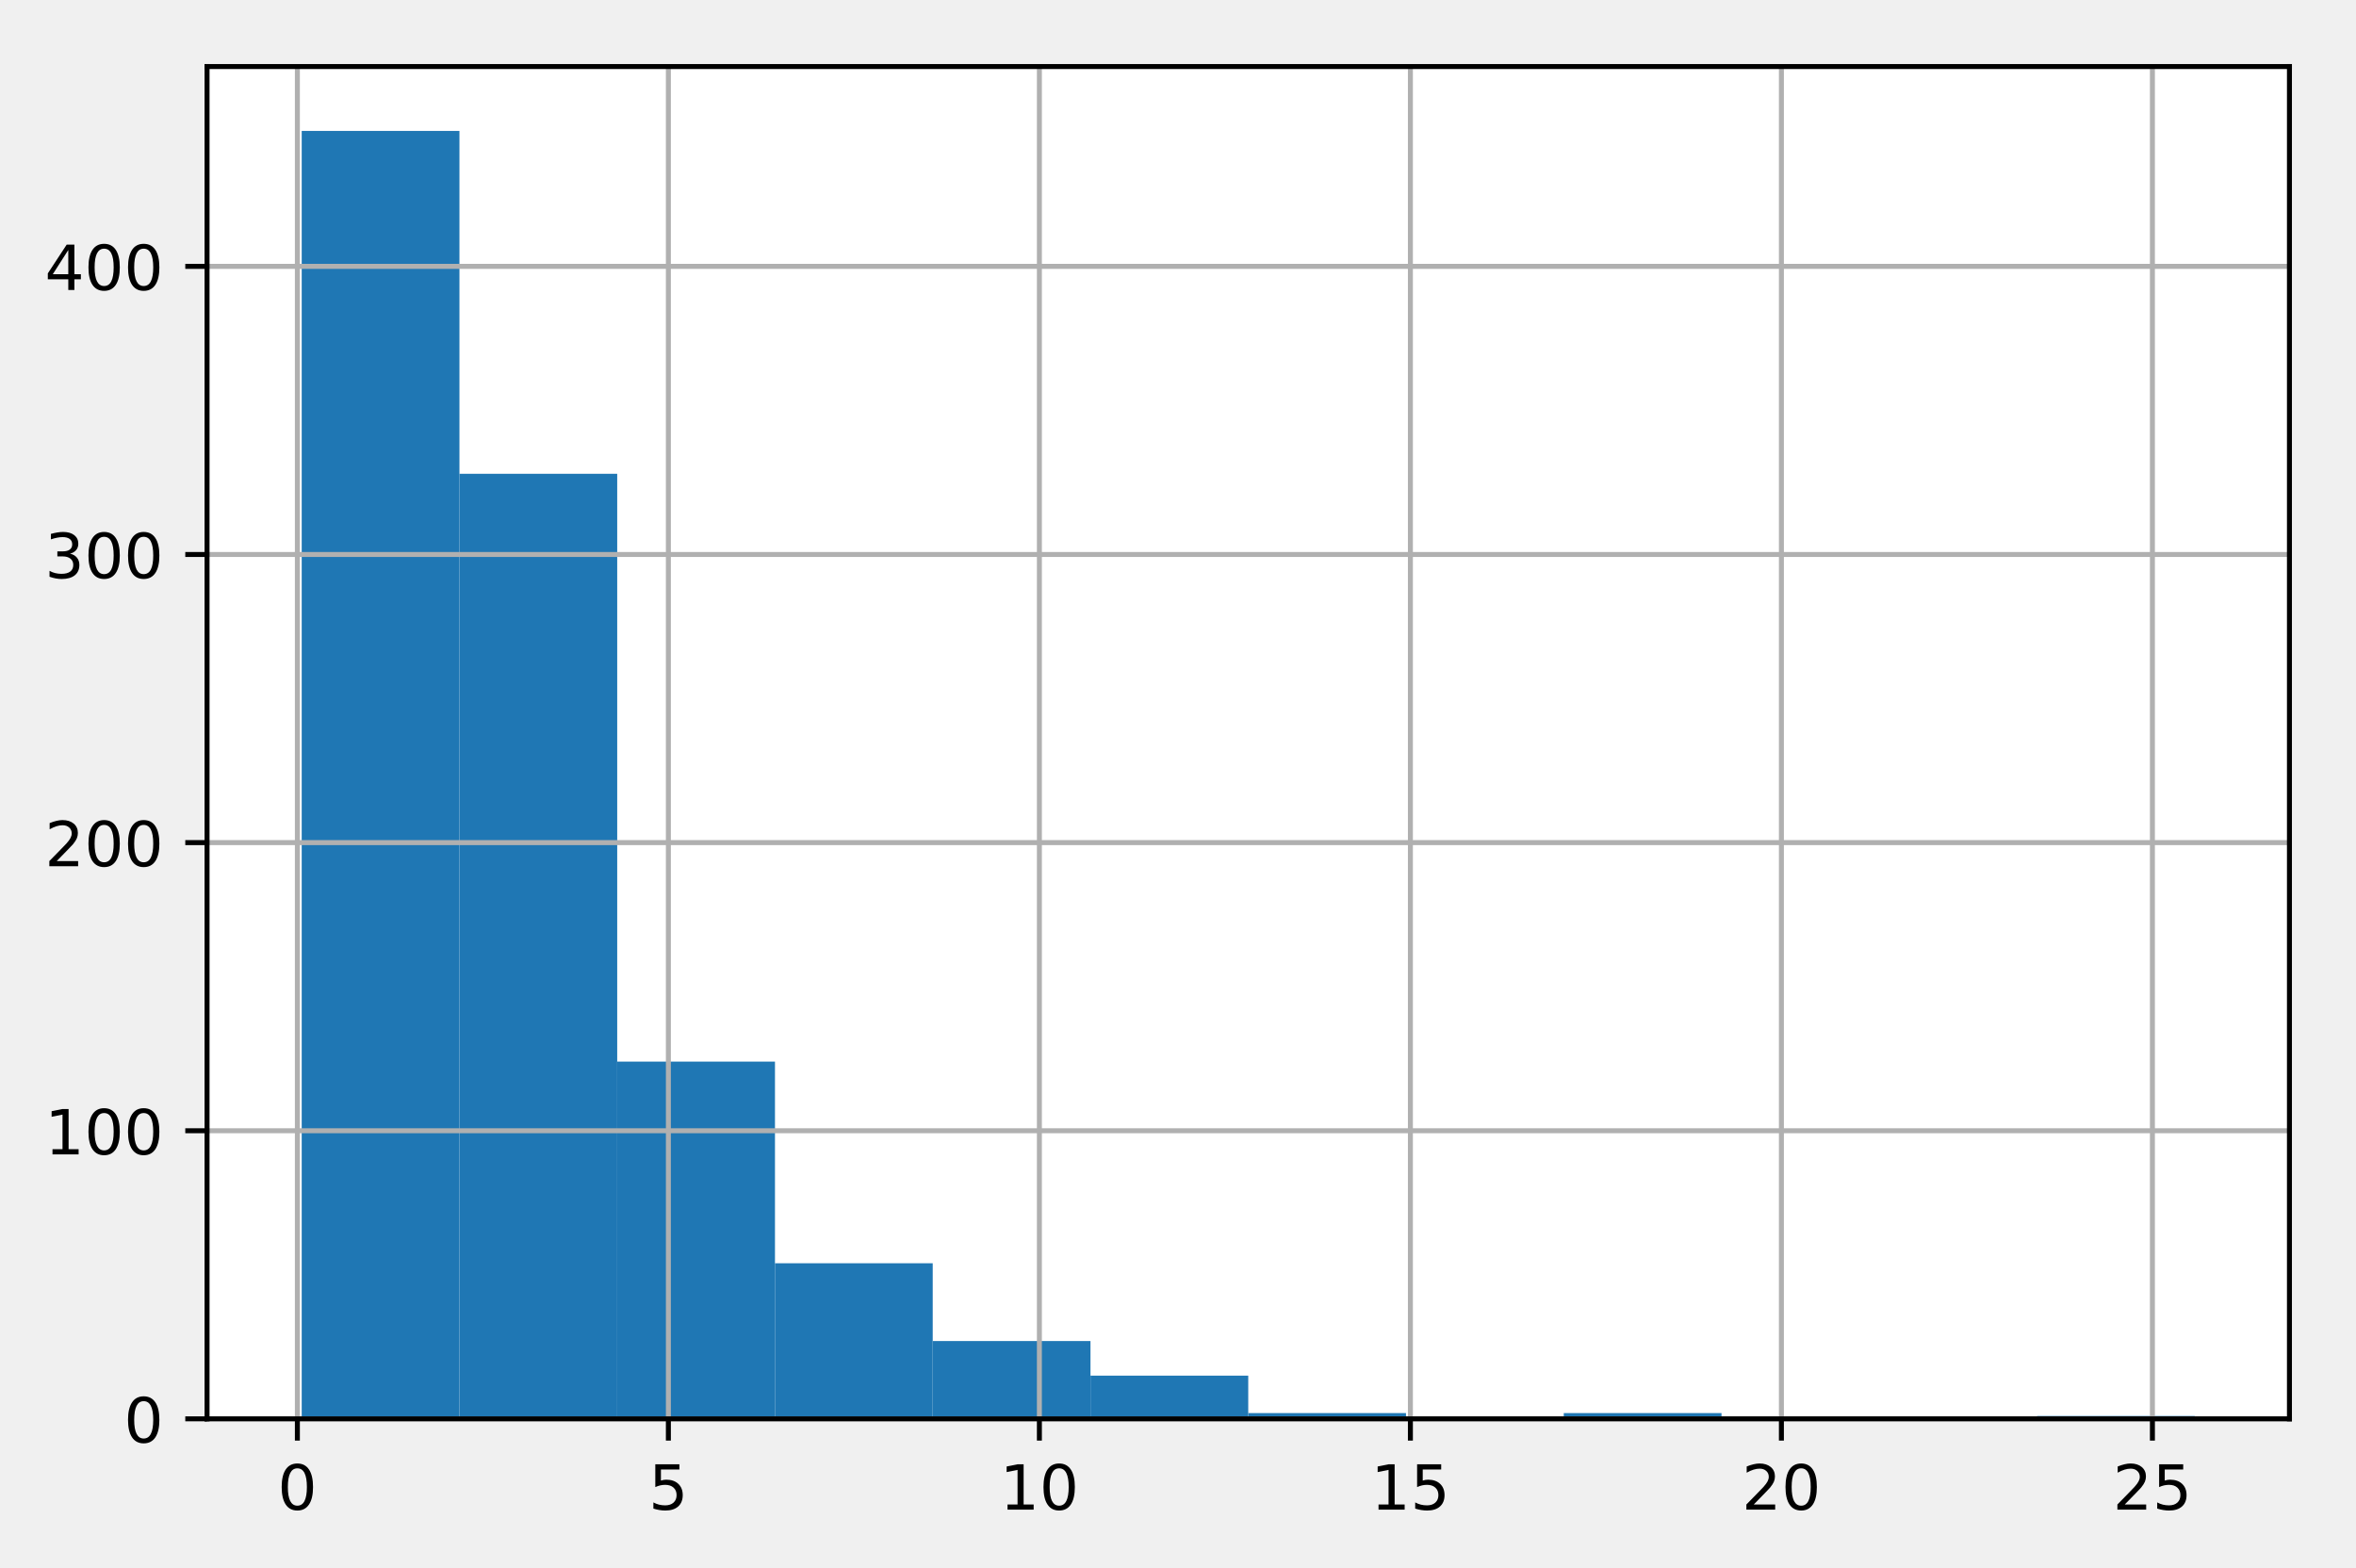
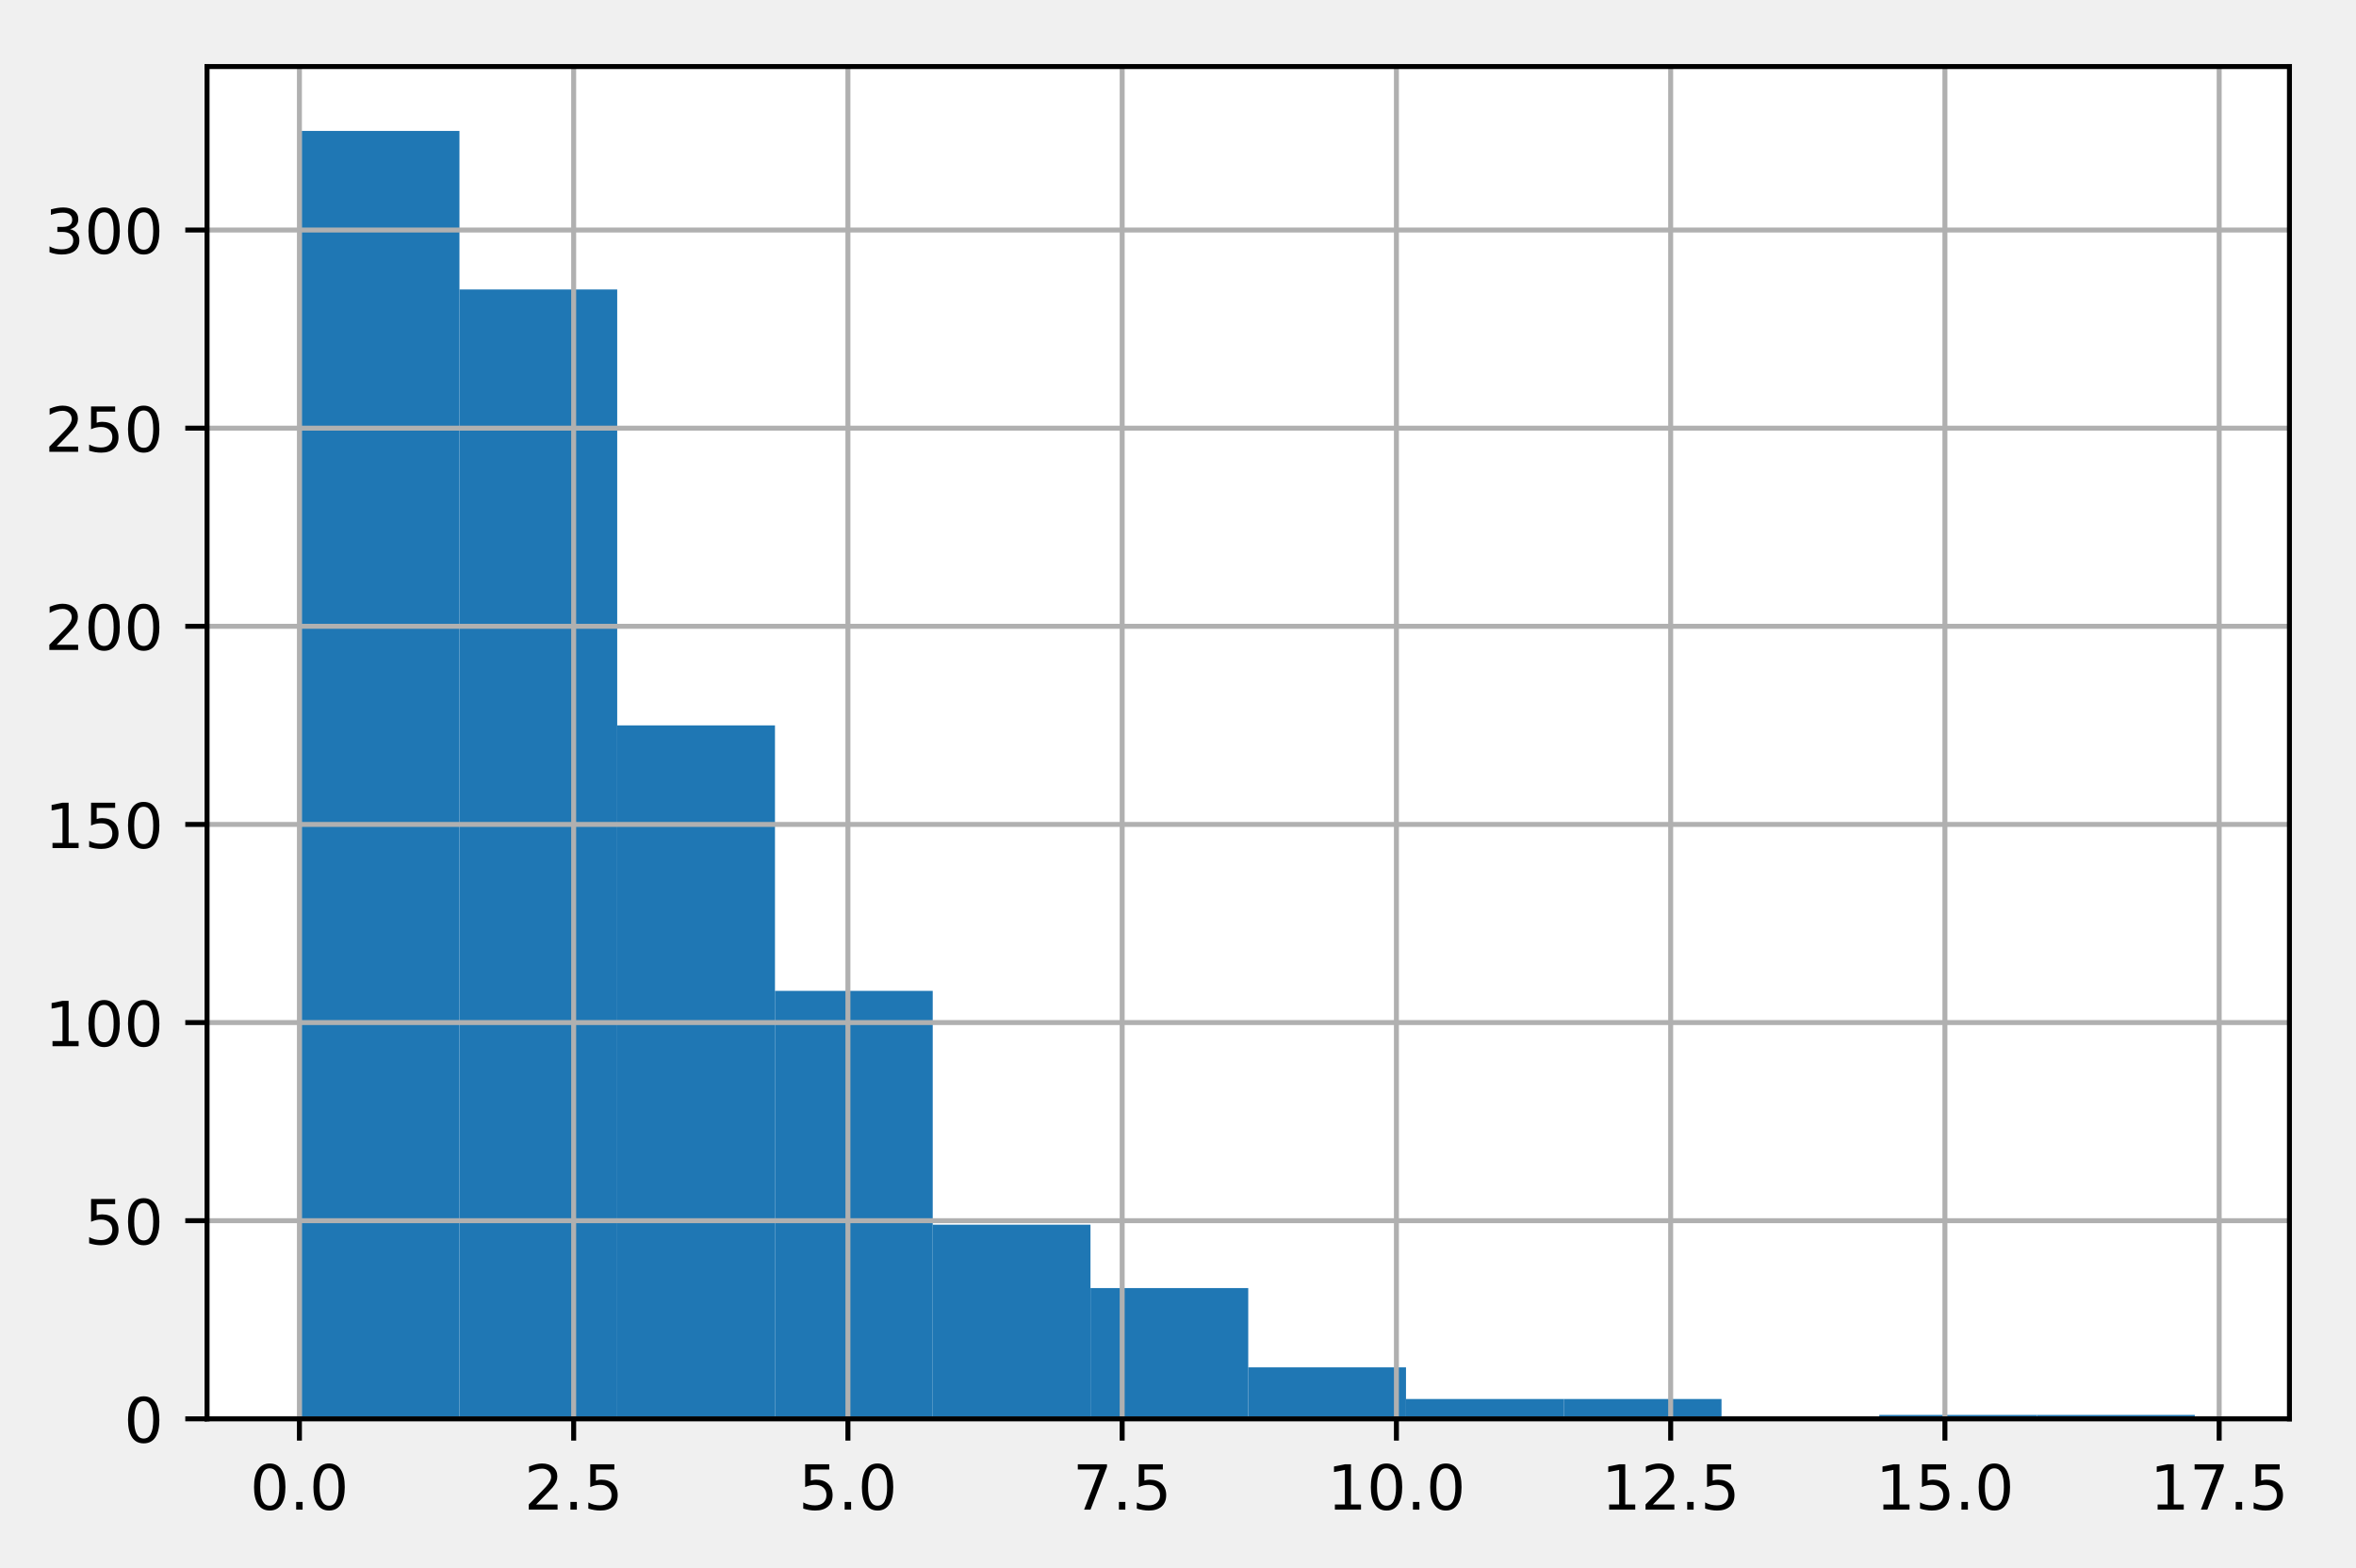
<svg xmlns="http://www.w3.org/2000/svg" xmlns:xlink="http://www.w3.org/1999/xlink" height="252.018pt" version="1.1" viewBox="0 0 378.788 252.018" width="378.788pt">
  <defs>
    <style type="text/css">
*{stroke-linecap:butt;stroke-linejoin:round;}
  </style>
  </defs>
  <g id="figure_1">
    <g id="patch_1">
      <path d="M 0 252.018  L 378.788 252.018  L 378.788 0  L 0 0  z " style="fill:none;" />
    </g>
    <g id="axes_1">
      <g id="patch_2">
        <path d="M 33.288 228.14  L 368.087 228.14  L 368.087 10.7  L 33.288 10.7  z " style="fill:#ffffff;" />
      </g>
      <g id="patch_3">
-         <path clip-path="url(#p4bc184aeea)" d="M 48.506 228.14  L 73.869 228.14  L 73.869 21.054  L 48.506 21.054  z " style="fill:#1f77b4;" />
+         <path clip-path="url(#p268eeb162e)" d="M 48.506 228.14  L 73.869 228.14  L 73.869 21.054  L 48.506 21.054  z " style="fill:#1f77b4;" />
      </g>
      <g id="patch_4">
-         <path clip-path="url(#p4bc184aeea)" d="M 73.869 228.14  L 99.233 228.14  L 99.233 76.184  L 73.869 76.184  z " style="fill:#1f77b4;" />
+         <path clip-path="url(#p268eeb162e)" d="M 73.869 228.14  L 99.233 228.14  L 99.233 46.542  L 73.869 46.542  z " style="fill:#1f77b4;" />
      </g>
      <g id="patch_5">
-         <path clip-path="url(#p4bc184aeea)" d="M 99.233 228.14  L 124.597 228.14  L 124.597 170.693  L 99.233 170.693  z " style="fill:#1f77b4;" />
+         <path clip-path="url(#p268eeb162e)" d="M 99.233 228.14  L 124.597 228.14  L 124.597 116.632  L 99.233 116.632  z " style="fill:#1f77b4;" />
      </g>
      <g id="patch_6">
-         <path clip-path="url(#p4bc184aeea)" d="M 124.597 228.14  L 149.96 228.14  L 149.96 203.123  L 124.597 203.123  z " style="fill:#1f77b4;" />
+         <path clip-path="url(#p268eeb162e)" d="M 124.597 228.14  L 149.96 228.14  L 149.96 159.324  L 124.597 159.324  z " style="fill:#1f77b4;" />
      </g>
      <g id="patch_7">
-         <path clip-path="url(#p4bc184aeea)" d="M 149.96 228.14  L 175.324 228.14  L 175.324 215.631  L 149.96 215.631  z " style="fill:#1f77b4;" />
+         <path clip-path="url(#p268eeb162e)" d="M 149.96 228.14  L 175.324 228.14  L 175.324 196.918  L 149.96 196.918  z " style="fill:#1f77b4;" />
      </g>
      <g id="patch_8">
-         <path clip-path="url(#p4bc184aeea)" d="M 175.324 228.14  L 200.688 228.14  L 200.688 221.191  L 175.324 221.191  z " style="fill:#1f77b4;" />
+         <path clip-path="url(#p268eeb162e)" d="M 175.324 228.14  L 200.688 228.14  L 200.688 207.113  L 175.324 207.113  z " style="fill:#1f77b4;" />
      </g>
      <g id="patch_9">
-         <path clip-path="url(#p4bc184aeea)" d="M 200.688 228.14  L 226.051 228.14  L 226.051 227.213  L 200.688 227.213  z " style="fill:#1f77b4;" />
+         <path clip-path="url(#p268eeb162e)" d="M 200.688 228.14  L 226.051 228.14  L 226.051 219.857  L 200.688 219.857  z " style="fill:#1f77b4;" />
      </g>
      <g id="patch_10">
-         <path clip-path="url(#p4bc184aeea)" d="M 226.051 228.14  L 251.415 228.14  L 251.415 228.14  L 226.051 228.14  z " style="fill:#1f77b4;" />
+         <path clip-path="url(#p268eeb162e)" d="M 226.051 228.14  L 251.415 228.14  L 251.415 224.954  L 226.051 224.954  z " style="fill:#1f77b4;" />
      </g>
      <g id="patch_11">
-         <path clip-path="url(#p4bc184aeea)" d="M 251.415 228.14  L 276.778 228.14  L 276.778 227.213  L 251.415 227.213  z " style="fill:#1f77b4;" />
+         <path clip-path="url(#p268eeb162e)" d="M 251.415 228.14  L 276.778 228.14  L 276.778 224.954  L 251.415 224.954  z " style="fill:#1f77b4;" />
      </g>
      <g id="patch_12">
-         <path clip-path="url(#p4bc184aeea)" d="M 276.778 228.14  L 302.142 228.14  L 302.142 228.14  L 276.778 228.14  z " style="fill:#1f77b4;" />
+         <path clip-path="url(#p268eeb162e)" d="M 276.778 228.14  L 302.142 228.14  L 302.142 228.14  L 276.778 228.14  z " style="fill:#1f77b4;" />
      </g>
      <g id="patch_13">
-         <path clip-path="url(#p4bc184aeea)" d="M 302.142 228.14  L 327.506 228.14  L 327.506 228.14  L 302.142 228.14  z " style="fill:#1f77b4;" />
+         <path clip-path="url(#p268eeb162e)" d="M 302.142 228.14  L 327.506 228.14  L 327.506 227.503  L 302.142 227.503  z " style="fill:#1f77b4;" />
      </g>
      <g id="patch_14">
-         <path clip-path="url(#p4bc184aeea)" d="M 327.506 228.14  L 352.869 228.14  L 352.869 227.677  L 327.506 227.677  z " style="fill:#1f77b4;" />
+         <path clip-path="url(#p268eeb162e)" d="M 327.506 228.14  L 352.869 228.14  L 352.869 227.503  L 327.506 227.503  z " style="fill:#1f77b4;" />
      </g>
      <g id="matplotlib.axis_1">
        <g id="xtick_1">
          <g id="line2d_1">
-             <path clip-path="url(#p4bc184aeea)" d="M 47.81 228.14  L 47.81 10.7  " style="fill:none;stroke:#b0b0b0;stroke-linecap:square;stroke-width:0.8;" />
+             <path clip-path="url(#p268eeb162e)" d="M 48.139 228.14  L 48.139 10.7  " style="fill:none;stroke:#b0b0b0;stroke-linecap:square;stroke-width:0.8;" />
          </g>
          <g id="line2d_2">
            <defs>
-               <path d="M 0 0  L 0 3.5  " id="m7a62134190" style="stroke:#000000;stroke-width:0.8;" />
-             </defs>
-             <g>
-               <use style="stroke:#000000;stroke-width:0.8;" x="47.81" xlink:href="#m7a62134190" y="228.14" />
+               <path d="M 0 0  L 0 3.5  " id="m8ea8964866" style="stroke:#000000;stroke-width:0.8;" />
+             </defs>
+             <g>
+               <use style="stroke:#000000;stroke-width:0.8;" x="48.139" xlink:href="#m8ea8964866" y="228.14" />
            </g>
          </g>
          <g id="text_1">
            <defs>
-               <path d="M 31.781 66.406  Q 24.172 66.406 20.328 58.906  Q 16.5 51.422 16.5 36.375  Q 16.5 21.391 20.328 13.891  Q 24.172 6.391 31.781 6.391  Q 39.453 6.391 43.281 13.891  Q 47.125 21.391 47.125 36.375  Q 47.125 51.422 43.281 58.906  Q 39.453 66.406 31.781 66.406  z M 31.781 74.219  Q 44.047 74.219 50.516 64.516  Q 56.984 54.828 56.984 36.375  Q 56.984 17.969 50.516 8.266  Q 44.047 -1.422 31.781 -1.422  Q 19.531 -1.422 13.062 8.266  Q 6.594 17.969 6.594 36.375  Q 6.594 54.828 13.062 64.516  Q 19.531 74.219 31.781 74.219  z " id="DejaVuSans-30" />
-             </defs>
-             <g transform="translate(44.62872 242.7384)scale(0.1 -0.1)">
-               <use xlink:href="#DejaVuSans-30" />
+               <path d="M 31.781 66.406  Q 24.172 66.406 20.328 58.906  Q 16.5 51.422 16.5 36.375  Q 16.5 21.391 20.328 13.891  Q 24.172 6.391 31.781 6.391  Q 39.453 6.391 43.281 13.891  Q 47.125 21.391 47.125 36.375  Q 47.125 51.422 43.281 58.906  Q 39.453 66.406 31.781 66.406  z M 31.781 74.219  Q 44.047 74.219 50.516 64.516  Q 56.984 54.828 56.984 36.375  Q 56.984 17.969 50.516 8.266  Q 44.047 -1.422 31.781 -1.422  Q 19.531 -1.422 13.062 8.266  Q 6.594 17.969 6.594 36.375  Q 6.594 54.828 13.062 64.516  Q 19.531 74.219 31.781 74.219  z " id="DejaVuSans-48" />
+               <path d="M 10.688 12.406  L 21 12.406  L 21 0  L 10.688 0  z " id="DejaVuSans-46" />
+             </defs>
+             <g transform="translate(40.18717 242.7384)scale(0.1 -0.1)">
+               <use xlink:href="#DejaVuSans-48" />
+               <use x="63.623" xlink:href="#DejaVuSans-46" />
+               <use x="95.41" xlink:href="#DejaVuSans-48" />
            </g>
          </g>
        </g>
        <g id="xtick_2">
          <g id="line2d_3">
-             <path clip-path="url(#p4bc184aeea)" d="M 107.459 228.14  L 107.459 10.7  " style="fill:none;stroke:#b0b0b0;stroke-linecap:square;stroke-width:0.8;" />
+             <path clip-path="url(#p268eeb162e)" d="M 92.232 228.14  L 92.232 10.7  " style="fill:none;stroke:#b0b0b0;stroke-linecap:square;stroke-width:0.8;" />
          </g>
          <g id="line2d_4">
            <g>
-               <use style="stroke:#000000;stroke-width:0.8;" x="107.459" xlink:href="#m7a62134190" y="228.14" />
+               <use style="stroke:#000000;stroke-width:0.8;" x="92.232" xlink:href="#m8ea8964866" y="228.14" />
            </g>
          </g>
          <g id="text_2">
            <defs>
-               <path d="M 10.797 72.906  L 49.516 72.906  L 49.516 64.594  L 19.828 64.594  L 19.828 46.734  Q 21.969 47.469 24.109 47.828  Q 26.266 48.188 28.422 48.188  Q 40.625 48.188 47.75 41.5  Q 54.891 34.812 54.891 23.391  Q 54.891 11.625 47.562 5.094  Q 40.234 -1.422 26.906 -1.422  Q 22.312 -1.422 17.547 -0.641  Q 12.797 0.141 7.719 1.703  L 7.719 11.625  Q 12.109 9.234 16.797 8.062  Q 21.484 6.891 26.703 6.891  Q 35.156 6.891 40.078 11.328  Q 45.016 15.766 45.016 23.391  Q 45.016 31 40.078 35.438  Q 35.156 39.891 26.703 39.891  Q 22.75 39.891 18.812 39.016  Q 14.891 38.141 10.797 36.281  z " id="DejaVuSans-35" />
-             </defs>
-             <g transform="translate(104.2779 242.7384)scale(0.1 -0.1)">
-               <use xlink:href="#DejaVuSans-35" />
+               <path d="M 19.188 8.297  L 53.609 8.297  L 53.609 0  L 7.328 0  L 7.328 8.297  Q 12.938 14.109 22.625 23.891  Q 32.328 33.688 34.812 36.531  Q 39.547 41.844 41.422 45.531  Q 43.312 49.219 43.312 52.781  Q 43.312 58.594 39.234 62.25  Q 35.156 65.922 28.609 65.922  Q 23.969 65.922 18.812 64.312  Q 13.672 62.703 7.812 59.422  L 7.812 69.391  Q 13.766 71.781 18.938 73  Q 24.125 74.219 28.422 74.219  Q 39.75 74.219 46.484 68.547  Q 53.219 62.891 53.219 53.422  Q 53.219 48.922 51.531 44.891  Q 49.859 40.875 45.406 35.406  Q 44.188 33.984 37.641 27.219  Q 31.109 20.453 19.188 8.297  z " id="DejaVuSans-50" />
+               <path d="M 10.797 72.906  L 49.516 72.906  L 49.516 64.594  L 19.828 64.594  L 19.828 46.734  Q 21.969 47.469 24.109 47.828  Q 26.266 48.188 28.422 48.188  Q 40.625 48.188 47.75 41.5  Q 54.891 34.812 54.891 23.391  Q 54.891 11.625 47.562 5.094  Q 40.234 -1.422 26.906 -1.422  Q 22.312 -1.422 17.547 -0.641  Q 12.797 0.141 7.719 1.703  L 7.719 11.625  Q 12.109 9.234 16.797 8.062  Q 21.484 6.891 26.703 6.891  Q 35.156 6.891 40.078 11.328  Q 45.016 15.766 45.016 23.391  Q 45.016 31 40.078 35.438  Q 35.156 39.891 26.703 39.891  Q 22.75 39.891 18.812 39.016  Q 14.891 38.141 10.797 36.281  z " id="DejaVuSans-53" />
+             </defs>
+             <g transform="translate(84.28005 242.7384)scale(0.1 -0.1)">
+               <use xlink:href="#DejaVuSans-50" />
+               <use x="63.623" xlink:href="#DejaVuSans-46" />
+               <use x="95.41" xlink:href="#DejaVuSans-53" />
            </g>
          </g>
        </g>
        <g id="xtick_3">
          <g id="line2d_5">
-             <path clip-path="url(#p4bc184aeea)" d="M 167.108 228.14  L 167.108 10.7  " style="fill:none;stroke:#b0b0b0;stroke-linecap:square;stroke-width:0.8;" />
+             <path clip-path="url(#p268eeb162e)" d="M 136.325 228.14  L 136.325 10.7  " style="fill:none;stroke:#b0b0b0;stroke-linecap:square;stroke-width:0.8;" />
          </g>
          <g id="line2d_6">
            <g>
-               <use style="stroke:#000000;stroke-width:0.8;" x="167.108" xlink:href="#m7a62134190" y="228.14" />
+               <use style="stroke:#000000;stroke-width:0.8;" x="136.325" xlink:href="#m8ea8964866" y="228.14" />
            </g>
          </g>
          <g id="text_3">
-             <defs>
-               <path d="M 12.406 8.297  L 28.516 8.297  L 28.516 63.922  L 10.984 60.406  L 10.984 69.391  L 28.422 72.906  L 38.281 72.906  L 38.281 8.297  L 54.391 8.297  L 54.391 0  L 12.406 0  z " id="DejaVuSans-31" />
-             </defs>
-             <g transform="translate(160.7457 242.7384)scale(0.1 -0.1)">
-               <use xlink:href="#DejaVuSans-31" />
-               <use x="63.623" xlink:href="#DejaVuSans-30" />
+             <g transform="translate(128.3729 242.7384)scale(0.1 -0.1)">
+               <use xlink:href="#DejaVuSans-53" />
+               <use x="63.623" xlink:href="#DejaVuSans-46" />
+               <use x="95.41" xlink:href="#DejaVuSans-48" />
            </g>
          </g>
        </g>
        <g id="xtick_4">
          <g id="line2d_7">
-             <path clip-path="url(#p4bc184aeea)" d="M 226.757 228.14  L 226.757 10.7  " style="fill:none;stroke:#b0b0b0;stroke-linecap:square;stroke-width:0.8;" />
+             <path clip-path="url(#p268eeb162e)" d="M 180.417 228.14  L 180.417 10.7  " style="fill:none;stroke:#b0b0b0;stroke-linecap:square;stroke-width:0.8;" />
          </g>
          <g id="line2d_8">
            <g>
-               <use style="stroke:#000000;stroke-width:0.8;" x="226.757" xlink:href="#m7a62134190" y="228.14" />
+               <use style="stroke:#000000;stroke-width:0.8;" x="180.417" xlink:href="#m8ea8964866" y="228.14" />
            </g>
          </g>
          <g id="text_4">
-             <g transform="translate(220.3949 242.7384)scale(0.1 -0.1)">
-               <use xlink:href="#DejaVuSans-31" />
-               <use x="63.623" xlink:href="#DejaVuSans-35" />
+             <defs>
+               <path d="M 8.203 72.906  L 55.078 72.906  L 55.078 68.703  L 28.609 0  L 18.312 0  L 43.219 64.594  L 8.203 64.594  z " id="DejaVuSans-55" />
+             </defs>
+             <g transform="translate(172.4658 242.7384)scale(0.1 -0.1)">
+               <use xlink:href="#DejaVuSans-55" />
+               <use x="63.623" xlink:href="#DejaVuSans-46" />
+               <use x="95.41" xlink:href="#DejaVuSans-53" />
            </g>
          </g>
        </g>
        <g id="xtick_5">
          <g id="line2d_9">
-             <path clip-path="url(#p4bc184aeea)" d="M 286.407 228.14  L 286.407 10.7  " style="fill:none;stroke:#b0b0b0;stroke-linecap:square;stroke-width:0.8;" />
+             <path clip-path="url(#p268eeb162e)" d="M 224.51 228.14  L 224.51 10.7  " style="fill:none;stroke:#b0b0b0;stroke-linecap:square;stroke-width:0.8;" />
          </g>
          <g id="line2d_10">
            <g>
-               <use style="stroke:#000000;stroke-width:0.8;" x="286.407" xlink:href="#m7a62134190" y="228.14" />
+               <use style="stroke:#000000;stroke-width:0.8;" x="224.51" xlink:href="#m8ea8964866" y="228.14" />
            </g>
          </g>
          <g id="text_5">
            <defs>
-               <path d="M 19.188 8.297  L 53.609 8.297  L 53.609 0  L 7.328 0  L 7.328 8.297  Q 12.938 14.109 22.625 23.891  Q 32.328 33.688 34.812 36.531  Q 39.547 41.844 41.422 45.531  Q 43.312 49.219 43.312 52.781  Q 43.312 58.594 39.234 62.25  Q 35.156 65.922 28.609 65.922  Q 23.969 65.922 18.812 64.312  Q 13.672 62.703 7.812 59.422  L 7.812 69.391  Q 13.766 71.781 18.938 73  Q 24.125 74.219 28.422 74.219  Q 39.75 74.219 46.484 68.547  Q 53.219 62.891 53.219 53.422  Q 53.219 48.922 51.531 44.891  Q 49.859 40.875 45.406 35.406  Q 44.188 33.984 37.641 27.219  Q 31.109 20.453 19.188 8.297  z " id="DejaVuSans-32" />
-             </defs>
-             <g transform="translate(280.044 242.7384)scale(0.1 -0.1)">
-               <use xlink:href="#DejaVuSans-32" />
-               <use x="63.623" xlink:href="#DejaVuSans-30" />
+               <path d="M 12.406 8.297  L 28.516 8.297  L 28.516 63.922  L 10.984 60.406  L 10.984 69.391  L 28.422 72.906  L 38.281 72.906  L 38.281 8.297  L 54.391 8.297  L 54.391 0  L 12.406 0  z " id="DejaVuSans-49" />
+             </defs>
+             <g transform="translate(213.3775 242.7384)scale(0.1 -0.1)">
+               <use xlink:href="#DejaVuSans-49" />
+               <use x="63.623" xlink:href="#DejaVuSans-48" />
+               <use x="127.246" xlink:href="#DejaVuSans-46" />
+               <use x="159.033" xlink:href="#DejaVuSans-48" />
            </g>
          </g>
        </g>
        <g id="xtick_6">
          <g id="line2d_11">
-             <path clip-path="url(#p4bc184aeea)" d="M 346.056 228.14  L 346.056 10.7  " style="fill:none;stroke:#b0b0b0;stroke-linecap:square;stroke-width:0.8;" />
+             <path clip-path="url(#p268eeb162e)" d="M 268.603 228.14  L 268.603 10.7  " style="fill:none;stroke:#b0b0b0;stroke-linecap:square;stroke-width:0.8;" />
          </g>
          <g id="line2d_12">
            <g>
-               <use style="stroke:#000000;stroke-width:0.8;" x="346.056" xlink:href="#m7a62134190" y="228.14" />
+               <use style="stroke:#000000;stroke-width:0.8;" x="268.603" xlink:href="#m8ea8964866" y="228.14" />
            </g>
          </g>
          <g id="text_6">
-             <g transform="translate(339.6932 242.7384)scale(0.1 -0.1)">
-               <use xlink:href="#DejaVuSans-32" />
-               <use x="63.623" xlink:href="#DejaVuSans-35" />
+             <g transform="translate(257.4704 242.7384)scale(0.1 -0.1)">
+               <use xlink:href="#DejaVuSans-49" />
+               <use x="63.623" xlink:href="#DejaVuSans-50" />
+               <use x="127.246" xlink:href="#DejaVuSans-46" />
+               <use x="159.033" xlink:href="#DejaVuSans-53" />
+             </g>
+           </g>
+         </g>
+         <g id="xtick_7">
+           <g id="line2d_13">
+             <path clip-path="url(#p268eeb162e)" d="M 312.696 228.14  L 312.696 10.7  " style="fill:none;stroke:#b0b0b0;stroke-linecap:square;stroke-width:0.8;" />
+           </g>
+           <g id="line2d_14">
+             <g>
+               <use style="stroke:#000000;stroke-width:0.8;" x="312.696" xlink:href="#m8ea8964866" y="228.14" />
+             </g>
+           </g>
+           <g id="text_7">
+             <g transform="translate(301.5632 242.7384)scale(0.1 -0.1)">
+               <use xlink:href="#DejaVuSans-49" />
+               <use x="63.623" xlink:href="#DejaVuSans-53" />
+               <use x="127.246" xlink:href="#DejaVuSans-46" />
+               <use x="159.033" xlink:href="#DejaVuSans-48" />
+             </g>
+           </g>
+         </g>
+         <g id="xtick_8">
+           <g id="line2d_15">
+             <path clip-path="url(#p268eeb162e)" d="M 356.789 228.14  L 356.789 10.7  " style="fill:none;stroke:#b0b0b0;stroke-linecap:square;stroke-width:0.8;" />
+           </g>
+           <g id="line2d_16">
+             <g>
+               <use style="stroke:#000000;stroke-width:0.8;" x="356.789" xlink:href="#m8ea8964866" y="228.14" />
+             </g>
+           </g>
+           <g id="text_8">
+             <g transform="translate(345.6561 242.7384)scale(0.1 -0.1)">
+               <use xlink:href="#DejaVuSans-49" />
+               <use x="63.623" xlink:href="#DejaVuSans-55" />
+               <use x="127.246" xlink:href="#DejaVuSans-46" />
+               <use x="159.033" xlink:href="#DejaVuSans-53" />
            </g>
          </g>
        </g>
      </g>
      <g id="matplotlib.axis_2">
        <g id="ytick_1">
-           <g id="line2d_13">
-             <path clip-path="url(#p4bc184aeea)" d="M 33.288 228.14  L 368.087 228.14  " style="fill:none;stroke:#b0b0b0;stroke-linecap:square;stroke-width:0.8;" />
-           </g>
-           <g id="line2d_14">
-             <defs>
-               <path d="M 0 0  L -3.5 0  " id="m91809f92c0" style="stroke:#000000;stroke-width:0.8;" />
-             </defs>
-             <g>
-               <use style="stroke:#000000;stroke-width:0.8;" x="33.288" xlink:href="#m91809f92c0" y="228.14" />
-             </g>
-           </g>
-           <g id="text_7">
+           <g id="line2d_17">
+             <path clip-path="url(#p268eeb162e)" d="M 33.288 228.14  L 368.087 228.14  " style="fill:none;stroke:#b0b0b0;stroke-linecap:square;stroke-width:0.8;" />
+           </g>
+           <g id="line2d_18">
+             <defs>
+               <path d="M 0 0  L -3.5 0  " id="m46557cb599" style="stroke:#000000;stroke-width:0.8;" />
+             </defs>
+             <g>
+               <use style="stroke:#000000;stroke-width:0.8;" x="33.288" xlink:href="#m46557cb599" y="228.14" />
+             </g>
+           </g>
+           <g id="text_9">
            <g transform="translate(19.925 231.9392)scale(0.1 -0.1)">
-               <use xlink:href="#DejaVuSans-30" />
+               <use xlink:href="#DejaVuSans-48" />
            </g>
          </g>
        </g>
        <g id="ytick_2">
-           <g id="line2d_15">
-             <path clip-path="url(#p4bc184aeea)" d="M 33.288 181.812  L 368.087 181.812  " style="fill:none;stroke:#b0b0b0;stroke-linecap:square;stroke-width:0.8;" />
-           </g>
-           <g id="line2d_16">
-             <g>
-               <use style="stroke:#000000;stroke-width:0.8;" x="33.288" xlink:href="#m91809f92c0" y="181.812" />
-             </g>
-           </g>
-           <g id="text_8">
-             <g transform="translate(7.2 185.6113)scale(0.1 -0.1)">
-               <use xlink:href="#DejaVuSans-31" />
-               <use x="63.623" xlink:href="#DejaVuSans-30" />
-               <use x="127.246" xlink:href="#DejaVuSans-30" />
+           <g id="line2d_19">
+             <path clip-path="url(#p268eeb162e)" d="M 33.288 196.281  L 368.087 196.281  " style="fill:none;stroke:#b0b0b0;stroke-linecap:square;stroke-width:0.8;" />
+           </g>
+           <g id="line2d_20">
+             <g>
+               <use style="stroke:#000000;stroke-width:0.8;" x="33.288" xlink:href="#m46557cb599" y="196.281" />
+             </g>
+           </g>
+           <g id="text_10">
+             <g transform="translate(13.5625 200.0799)scale(0.1 -0.1)">
+               <use xlink:href="#DejaVuSans-53" />
+               <use x="63.623" xlink:href="#DejaVuSans-48" />
            </g>
          </g>
        </g>
        <g id="ytick_3">
-           <g id="line2d_17">
-             <path clip-path="url(#p4bc184aeea)" d="M 33.288 135.484  L 368.087 135.484  " style="fill:none;stroke:#b0b0b0;stroke-linecap:square;stroke-width:0.8;" />
-           </g>
-           <g id="line2d_18">
-             <g>
-               <use style="stroke:#000000;stroke-width:0.8;" x="33.288" xlink:href="#m91809f92c0" y="135.484" />
-             </g>
-           </g>
-           <g id="text_9">
-             <g transform="translate(7.2 139.2834)scale(0.1 -0.1)">
-               <use xlink:href="#DejaVuSans-32" />
-               <use x="63.623" xlink:href="#DejaVuSans-30" />
-               <use x="127.246" xlink:href="#DejaVuSans-30" />
+           <g id="line2d_21">
+             <path clip-path="url(#p268eeb162e)" d="M 33.288 164.421  L 368.087 164.421  " style="fill:none;stroke:#b0b0b0;stroke-linecap:square;stroke-width:0.8;" />
+           </g>
+           <g id="line2d_22">
+             <g>
+               <use style="stroke:#000000;stroke-width:0.8;" x="33.288" xlink:href="#m46557cb599" y="164.421" />
+             </g>
+           </g>
+           <g id="text_11">
+             <g transform="translate(7.2 168.2205)scale(0.1 -0.1)">
+               <use xlink:href="#DejaVuSans-49" />
+               <use x="63.623" xlink:href="#DejaVuSans-48" />
+               <use x="127.246" xlink:href="#DejaVuSans-48" />
            </g>
          </g>
        </g>
        <g id="ytick_4">
-           <g id="line2d_19">
-             <path clip-path="url(#p4bc184aeea)" d="M 33.288 89.156  L 368.087 89.156  " style="fill:none;stroke:#b0b0b0;stroke-linecap:square;stroke-width:0.8;" />
-           </g>
-           <g id="line2d_20">
-             <g>
-               <use style="stroke:#000000;stroke-width:0.8;" x="33.288" xlink:href="#m91809f92c0" y="89.156" />
-             </g>
-           </g>
-           <g id="text_10">
-             <defs>
-               <path d="M 40.578 39.312  Q 47.656 37.797 51.625 33  Q 55.609 28.219 55.609 21.188  Q 55.609 10.406 48.188 4.484  Q 40.766 -1.422 27.094 -1.422  Q 22.516 -1.422 17.656 -0.516  Q 12.797 0.391 7.625 2.203  L 7.625 11.719  Q 11.719 9.328 16.594 8.109  Q 21.484 6.891 26.812 6.891  Q 36.078 6.891 40.938 10.547  Q 45.797 14.203 45.797 21.188  Q 45.797 27.641 41.281 31.266  Q 36.766 34.906 28.719 34.906  L 20.219 34.906  L 20.219 43.016  L 29.109 43.016  Q 36.375 43.016 40.234 45.922  Q 44.094 48.828 44.094 54.297  Q 44.094 59.906 40.109 62.906  Q 36.141 65.922 28.719 65.922  Q 24.656 65.922 20.016 65.031  Q 15.375 64.156 9.812 62.312  L 9.812 71.094  Q 15.438 72.656 20.344 73.438  Q 25.25 74.219 29.594 74.219  Q 40.828 74.219 47.359 69.109  Q 53.906 64.016 53.906 55.328  Q 53.906 49.266 50.438 45.094  Q 46.969 40.922 40.578 39.312  z " id="DejaVuSans-33" />
-             </defs>
-             <g transform="translate(7.2 92.95552)scale(0.1 -0.1)">
-               <use xlink:href="#DejaVuSans-33" />
-               <use x="63.623" xlink:href="#DejaVuSans-30" />
-               <use x="127.246" xlink:href="#DejaVuSans-30" />
+           <g id="line2d_23">
+             <path clip-path="url(#p268eeb162e)" d="M 33.288 132.562  L 368.087 132.562  " style="fill:none;stroke:#b0b0b0;stroke-linecap:square;stroke-width:0.8;" />
+           </g>
+           <g id="line2d_24">
+             <g>
+               <use style="stroke:#000000;stroke-width:0.8;" x="33.288" xlink:href="#m46557cb599" y="132.562" />
+             </g>
+           </g>
+           <g id="text_12">
+             <g transform="translate(7.2 136.3612)scale(0.1 -0.1)">
+               <use xlink:href="#DejaVuSans-49" />
+               <use x="63.623" xlink:href="#DejaVuSans-53" />
+               <use x="127.246" xlink:href="#DejaVuSans-48" />
            </g>
          </g>
        </g>
        <g id="ytick_5">
-           <g id="line2d_21">
-             <path clip-path="url(#p4bc184aeea)" d="M 33.288 42.828  L 368.087 42.828  " style="fill:none;stroke:#b0b0b0;stroke-linecap:square;stroke-width:0.8;" />
-           </g>
-           <g id="line2d_22">
-             <g>
-               <use style="stroke:#000000;stroke-width:0.8;" x="33.288" xlink:href="#m91809f92c0" y="42.828" />
-             </g>
-           </g>
-           <g id="text_11">
-             <defs>
-               <path d="M 37.797 64.312  L 12.891 25.391  L 37.797 25.391  z M 35.203 72.906  L 47.609 72.906  L 47.609 25.391  L 58.016 25.391  L 58.016 17.188  L 47.609 17.188  L 47.609 0  L 37.797 0  L 37.797 17.188  L 4.891 17.188  L 4.891 26.703  z " id="DejaVuSans-34" />
-             </defs>
-             <g transform="translate(7.2 46.62762)scale(0.1 -0.1)">
-               <use xlink:href="#DejaVuSans-34" />
-               <use x="63.623" xlink:href="#DejaVuSans-30" />
-               <use x="127.246" xlink:href="#DejaVuSans-30" />
+           <g id="line2d_25">
+             <path clip-path="url(#p268eeb162e)" d="M 33.288 100.703  L 368.087 100.703  " style="fill:none;stroke:#b0b0b0;stroke-linecap:square;stroke-width:0.8;" />
+           </g>
+           <g id="line2d_26">
+             <g>
+               <use style="stroke:#000000;stroke-width:0.8;" x="33.288" xlink:href="#m46557cb599" y="100.703" />
+             </g>
+           </g>
+           <g id="text_13">
+             <g transform="translate(7.2 104.5019)scale(0.1 -0.1)">
+               <use xlink:href="#DejaVuSans-50" />
+               <use x="63.623" xlink:href="#DejaVuSans-48" />
+               <use x="127.246" xlink:href="#DejaVuSans-48" />
+             </g>
+           </g>
+         </g>
+         <g id="ytick_6">
+           <g id="line2d_27">
+             <path clip-path="url(#p268eeb162e)" d="M 33.288 68.843  L 368.087 68.843  " style="fill:none;stroke:#b0b0b0;stroke-linecap:square;stroke-width:0.8;" />
+           </g>
+           <g id="line2d_28">
+             <g>
+               <use style="stroke:#000000;stroke-width:0.8;" x="33.288" xlink:href="#m46557cb599" y="68.843" />
+             </g>
+           </g>
+           <g id="text_14">
+             <g transform="translate(7.2 72.64252)scale(0.1 -0.1)">
+               <use xlink:href="#DejaVuSans-50" />
+               <use x="63.623" xlink:href="#DejaVuSans-53" />
+               <use x="127.246" xlink:href="#DejaVuSans-48" />
+             </g>
+           </g>
+         </g>
+         <g id="ytick_7">
+           <g id="line2d_29">
+             <path clip-path="url(#p268eeb162e)" d="M 33.288 36.984  L 368.087 36.984  " style="fill:none;stroke:#b0b0b0;stroke-linecap:square;stroke-width:0.8;" />
+           </g>
+           <g id="line2d_30">
+             <g>
+               <use style="stroke:#000000;stroke-width:0.8;" x="33.288" xlink:href="#m46557cb599" y="36.984" />
+             </g>
+           </g>
+           <g id="text_15">
+             <defs>
+               <path d="M 40.578 39.312  Q 47.656 37.797 51.625 33  Q 55.609 28.219 55.609 21.188  Q 55.609 10.406 48.188 4.484  Q 40.766 -1.422 27.094 -1.422  Q 22.516 -1.422 17.656 -0.516  Q 12.797 0.391 7.625 2.203  L 7.625 11.719  Q 11.719 9.328 16.594 8.109  Q 21.484 6.891 26.812 6.891  Q 36.078 6.891 40.938 10.547  Q 45.797 14.203 45.797 21.188  Q 45.797 27.641 41.281 31.266  Q 36.766 34.906 28.719 34.906  L 20.219 34.906  L 20.219 43.016  L 29.109 43.016  Q 36.375 43.016 40.234 45.922  Q 44.094 48.828 44.094 54.297  Q 44.094 59.906 40.109 62.906  Q 36.141 65.922 28.719 65.922  Q 24.656 65.922 20.016 65.031  Q 15.375 64.156 9.812 62.312  L 9.812 71.094  Q 15.438 72.656 20.344 73.438  Q 25.25 74.219 29.594 74.219  Q 40.828 74.219 47.359 69.109  Q 53.906 64.016 53.906 55.328  Q 53.906 49.266 50.438 45.094  Q 46.969 40.922 40.578 39.312  z " id="DejaVuSans-51" />
+             </defs>
+             <g transform="translate(7.2 40.78317)scale(0.1 -0.1)">
+               <use xlink:href="#DejaVuSans-51" />
+               <use x="63.623" xlink:href="#DejaVuSans-48" />
+               <use x="127.246" xlink:href="#DejaVuSans-48" />
            </g>
          </g>
        </g>
      </g>
      <g id="patch_15">
        <path d="M 33.288 228.14  L 33.288 10.7  " style="fill:none;stroke:#000000;stroke-linecap:square;stroke-linejoin:miter;stroke-width:0.8;" />
      </g>
      <g id="patch_16">
        <path d="M 368.087 228.14  L 368.087 10.7  " style="fill:none;stroke:#000000;stroke-linecap:square;stroke-linejoin:miter;stroke-width:0.8;" />
      </g>
      <g id="patch_17">
        <path d="M 33.288 228.14  L 368.087 228.14  " style="fill:none;stroke:#000000;stroke-linecap:square;stroke-linejoin:miter;stroke-width:0.8;" />
      </g>
      <g id="patch_18">
        <path d="M 33.288 10.7  L 368.087 10.7  " style="fill:none;stroke:#000000;stroke-linecap:square;stroke-linejoin:miter;stroke-width:0.8;" />
      </g>
    </g>
  </g>
  <defs>
-     <clipPath id="p4bc184aeea">
+     <clipPath id="p268eeb162e">
      <rect height="217.44" width="334.8" x="33.288" y="10.7" />
    </clipPath>
  </defs>
</svg>
